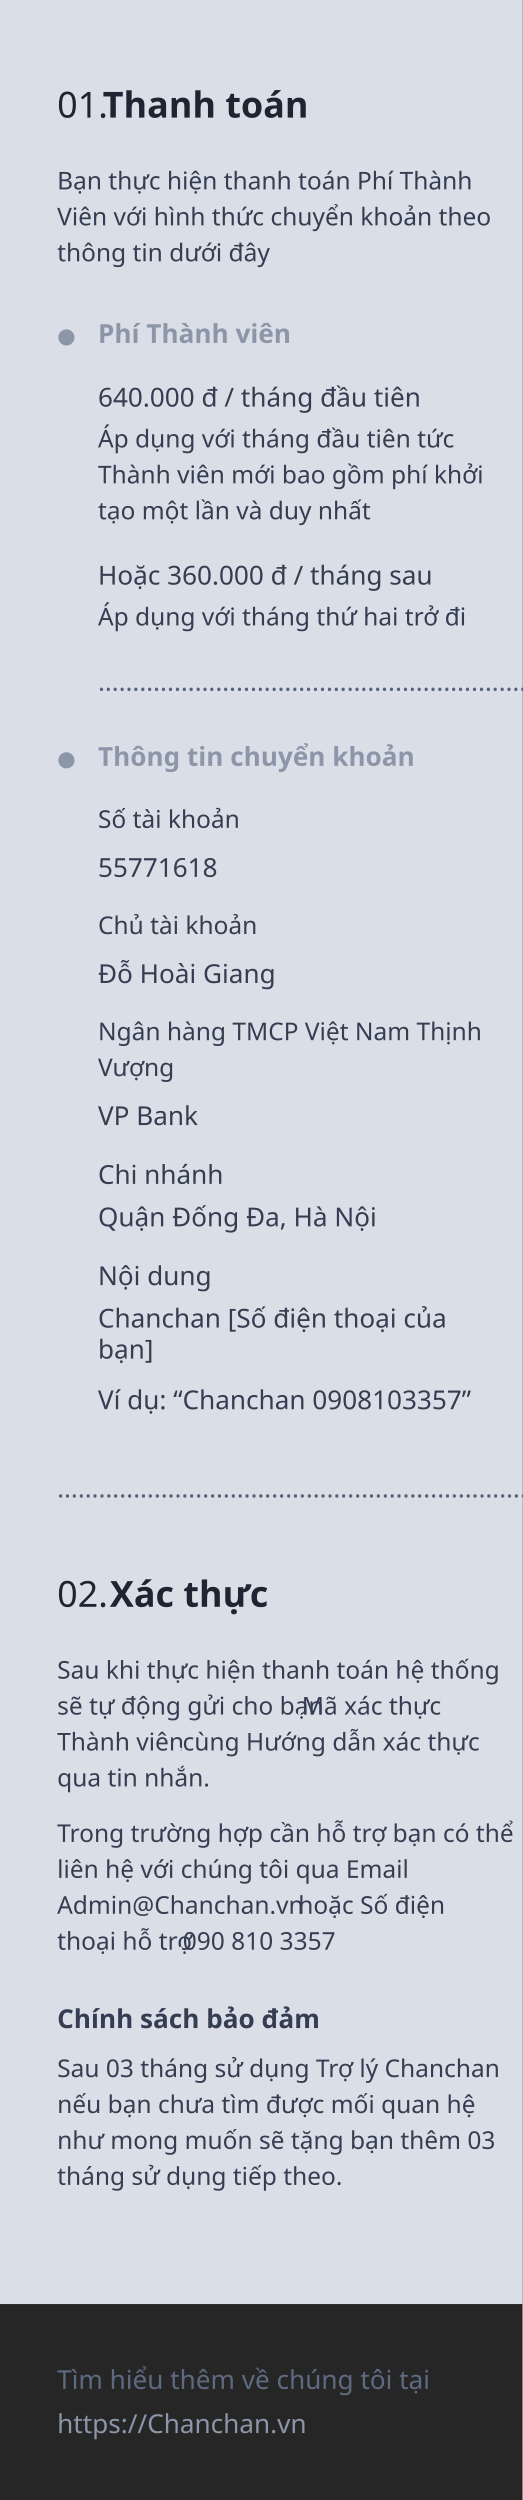
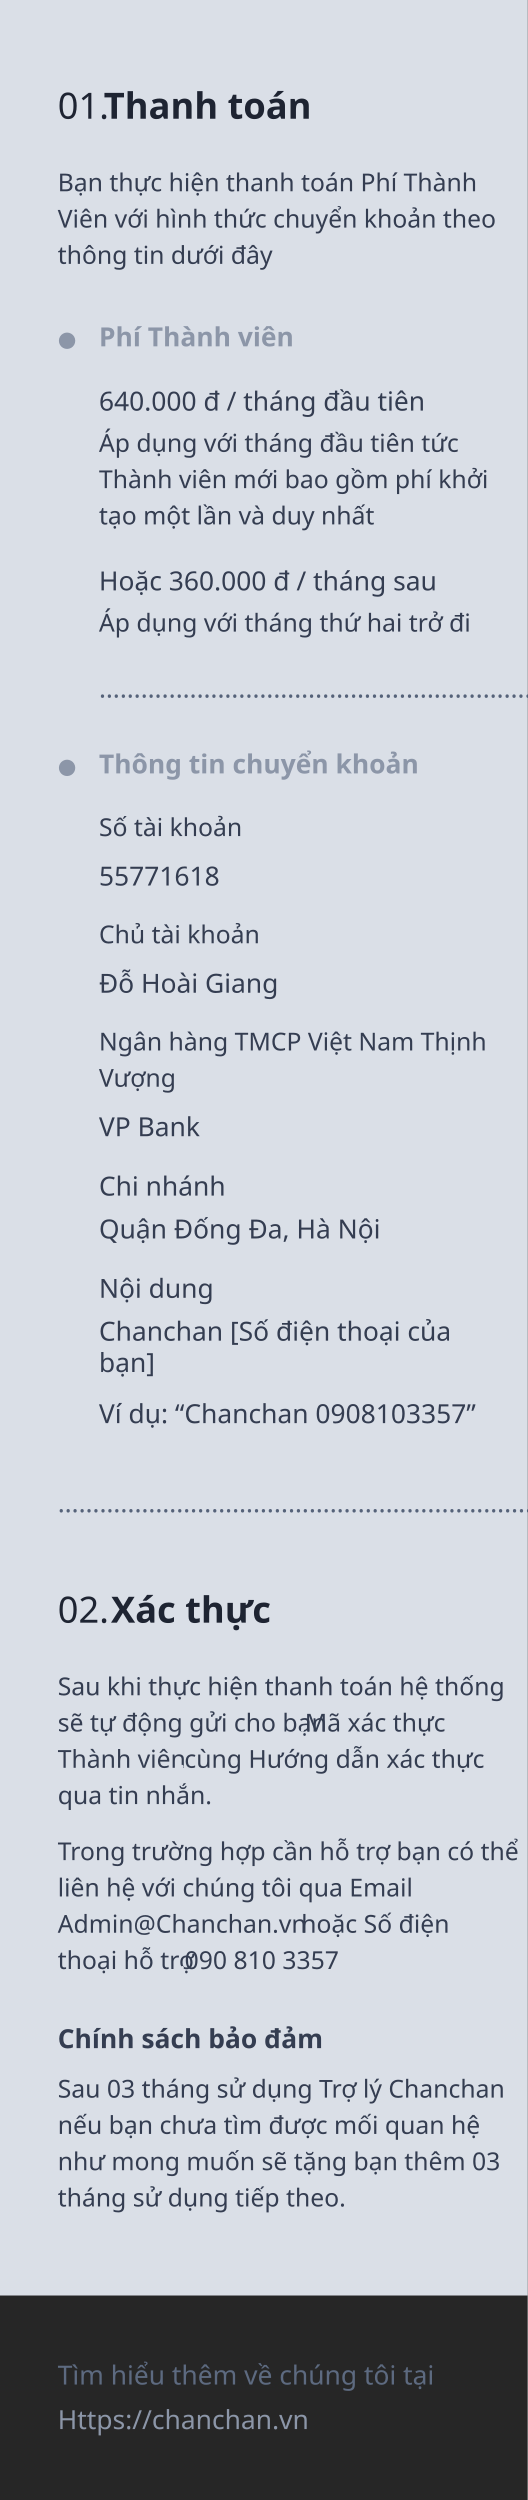
- <svg xmlns="http://www.w3.org/2000/svg" width="320px" height="1531px" viewBox="0 0 320 1531" version="1.1">
+ <svg xmlns="http://www.w3.org/2000/svg" width="320px" height="1516px" viewBox="0 0 320 1516" version="1.1">
  <g id="2" stroke="none" stroke-width="1" fill="none" fill-rule="evenodd">
-     <rect fill="#000000" opacity="0.85" x="0" y="0" width="320" height="1531" />
-     <rect id="Rectangle" fill="#DADFE7" x="0" y="0" width="320" height="1411" />
+     <rect fill="#000000" opacity="0.85" x="0" y="0" width="320" height="1516" />
+     <rect id="Rectangle" fill="#DADFE7" x="0" y="0" width="320" height="1392" />
    <text id="01.-Thanh-toán" font-family="SFCompactDisplay-Ultralight, SF Compact Display" font-size="22" font-weight="200" fill="#1E2432">
      <tspan x="35" y="72">01. </tspan>
      <tspan x="62.897" y="72" font-family="SFCompactDisplay-Heavy, SF Compact Display" font-weight="600">Thanh toán</tspan>
    </text>
    <text id="Bạn-thực-hiện-thanh" font-family="SFCompactDisplay-Light, SF Compact Display" font-size="15" font-weight="300" line-spacing="22" fill="#343D51">
      <tspan x="35" y="116">Bạn thực hiện thanh toán Phí Thành </tspan>
      <tspan x="35" y="138">Viên với hình thức chuyển khoản theo </tspan>
      <tspan x="35" y="160">thông tin dưới đây</tspan>
    </text>
    <text id="Áp-dụng-với-tháng-th" font-family="SFCompactDisplay-Light, SF Compact Display" font-size="15" font-weight="300" line-spacing="22" fill="#343D51">
      <tspan x="60" y="383">Áp dụng với tháng thứ hai trở đi</tspan>
    </text>
    <text id="Hoặc-360.000-đ-/-thá" font-family="SFCompactDisplay-Semibold, SF Compact Display" font-size="16" font-weight="500" fill="#343D51">
      <tspan x="60" y="358">Hoặc 360.000 đ / tháng sau</tspan>
    </text>
    <text id="Áp-dụng-với-tháng-đầ" font-family="SFCompactDisplay-Light, SF Compact Display" font-size="15" font-weight="300" line-spacing="22" fill="#343D51">
      <tspan x="60" y="274">Áp dụng với tháng đầu tiên tức </tspan>
      <tspan x="60" y="296">Thành viên mới bao gồm phí khởi </tspan>
      <tspan x="60" y="318">tạo một lần và duy nhất</tspan>
    </text>
    <g id="Group" transform="translate(60, 558)" fill="#343D51">
      <text id="Chủ-tài-khoản" font-family="SFCompactDisplay-Light, SF Compact Display" font-size="15" font-weight="300" line-spacing="22">
        <tspan x="0" y="14">Chủ tài khoản</tspan>
      </text>
      <text id="Đỗ-Hoài-Giang" font-family="SFCompactDisplay-Semibold, SF Compact Display" font-size="16" font-weight="500">
        <tspan x="0" y="44">Đỗ Hoài Giang</tspan>
      </text>
    </g>
    <g id="Group" transform="translate(60, 493)" fill="#343D51">
      <text id="Số-tài-khoản" font-family="SFCompactDisplay-Light, SF Compact Display" font-size="15" font-weight="300" line-spacing="22">
        <tspan x="0" y="14">Số tài khoản</tspan>
      </text>
      <text id="55771618" font-family="SFCompactDisplay-Semibold, SF Compact Display" font-size="16" font-weight="500">
        <tspan x="0" y="44">55771618</tspan>
      </text>
    </g>
    <text id="Ngân-hàng-TMCP-Việt" font-family="SFCompactDisplay-Light, SF Compact Display" font-size="15" font-weight="300" line-spacing="22" fill="#343D51">
      <tspan x="60" y="637">Ngân hàng TMCP Việt Nam Thịnh </tspan>
      <tspan x="60" y="659">Vượng</tspan>
    </text>
    <text id="VP-Bank" font-family="SFCompactDisplay-Semibold, SF Compact Display" font-size="16" font-weight="500" fill="#343D51">
      <tspan x="60" y="689">VP Bank </tspan>
    </text>
    <g id="Group-2" transform="translate(60, 710)" fill="#343D51" font-size="16">
      <text id="Quận-Đống-Đa,-Hà-Nội" font-family="SFCompactDisplay-Semibold, SF Compact Display" font-weight="500">
        <tspan x="0" y="41">Quận Đống Đa, Hà Nội</tspan>
      </text>
      <text id="Chi-nhánh" font-family="SFCompactDisplay-Light, SF Compact Display" font-weight="300">
        <tspan x="0" y="15">Chi nhánh</tspan>
      </text>
    </g>
    <g id="Group-2" transform="translate(60, 772)" fill="#343D51" font-size="16">
      <text id="Chanchan-[Số-điện-th" font-family="SFCompactDisplay-Semibold, SF Compact Display" font-weight="500">
        <tspan x="0" y="41">Chanchan [Số điện thoại của </tspan>
        <tspan x="0" y="60">bạn]</tspan>
      </text>
      <text id="Nội-dung" font-family="SFCompactDisplay-Light, SF Compact Display" font-weight="300">
        <tspan x="0" y="15">Nội dung</tspan>
      </text>
      <text id="Ví-dụ:-“Chanchan-090" font-family="SFCompactDisplay-Light, SF Compact Display" font-weight="300">
        <tspan x="0" y="91">Ví dụ: “Chanchan 0908103357”</tspan>
      </text>
    </g>
    <text id="………..………..………..……….." font-family="SFCompactDisplay-Ultralight, SF Compact Display" font-size="16" font-weight="200" fill="#556279">
      <tspan x="35" y="917">………..………..………..………..………..………………</tspan>
    </text>
    <g id="Group-3" transform="translate(35, 963)">
      <text id="02.-Xác-thực" font-family="SFCompactDisplay-Ultralight, SF Compact Display" font-size="22" font-weight="200" fill="#1E2432">
        <tspan x="0" y="21">02. </tspan>
        <tspan x="32.302" y="21" font-family="SFCompactDisplay-Heavy, SF Compact Display" font-weight="600">Xác thực</tspan>
      </text>
      <text id="Sau-khi-thực-hiện-th" font-family="SFCompactDisplay-Light, SF Compact Display" font-size="15" font-weight="300" line-spacing="22">
        <tspan x="0" y="65" fill="#343D51">Sau khi thực hiện thanh toán hệ thống </tspan>
        <tspan x="0" y="87" fill="#343D51">sẽ tự động gửi cho bạn</tspan>
        <tspan x="146.396" y="87" fill="#DADFE7">.</tspan>
        <tspan x="149.788" y="87" font-family="SFCompactDisplay-Semibold, SF Compact Display" font-weight="500" fill="#343D51">Mã xác thực </tspan>
        <tspan x="0" y="109" font-family="SFCompactDisplay-Semibold, SF Compact Display" font-weight="500" fill="#343D51">Thành viên</tspan>
        <tspan x="73.389" y="109" fill="#DADFE7">.</tspan>
        <tspan x="76.78" y="109" fill="#343D51">cùng Hướng dẫn xác thực </tspan>
        <tspan x="0" y="131" fill="#343D51">qua tin nhắn.</tspan>
      </text>
      <text id="Trong-trường-hợp-cần" font-family="SFCompactDisplay-Light, SF Compact Display" font-size="15" font-weight="300" line-spacing="22">
        <tspan x="0" y="165" fill="#343D51">Trong trường hợp cần hỗ trợ bạn có thể </tspan>
        <tspan x="0" y="187" fill="#343D51">liên hệ với chúng tôi qua Email </tspan>
        <tspan x="0" y="209" font-family="SFCompactDisplay-Semibold, SF Compact Display" font-weight="500" fill="#343D51">Admin@Chanchan.vn</tspan>
        <tspan x="144.243" y="209" fill="#DADFE7">.</tspan>
        <tspan x="147.634" y="209" fill="#343D51">hoặc Số điện </tspan>
        <tspan x="0" y="231" fill="#343D51">thoại hỗ trợ</tspan>
        <tspan x="73.542" y="231" fill="#DADFE7">.</tspan>
        <tspan x="76.934" y="231" font-family="SFCompactDisplay-Semibold, SF Compact Display" font-weight="500" fill="#343D51">090 810 3357</tspan>
      </text>
    </g>
-     <g id="Group-6" transform="translate(35, 1448)" font-size="16">
-       <text id="https://Chanchan.vn" font-family="SFCompactDisplay-Semibold, SF Compact Display" font-weight="500" fill="#8C96A8">
-         <tspan x="0" y="42">https://Chanchan.vn</tspan>
+     <g id="Group-6" transform="translate(35, 1431)" font-size="16">
+       <text id="Https://chanchan.vn" font-family="SFCompactDisplay-Semibold, SF Compact Display" font-weight="500" fill="#8C96A8">
+         <tspan x="0" y="42">Https://chanchan.vn</tspan>
      </text>
      <text id="Tìm-hiểu-thêm-về-chú" font-family="SFCompactDisplay-Light, SF Compact Display" font-weight="300" fill="#5D6A80">
        <tspan x="0" y="15">Tìm hiểu thêm về chúng tôi tại</tspan>
      </text>
    </g>
    <g id="Group-5" transform="translate(35, 1227)" fill="#343D51">
      <text id="Sau-03-tháng-sử-dụng" font-family="SFCompactDisplay-Light, SF Compact Display" font-size="15" font-weight="300" line-spacing="22">
        <tspan x="0" y="45">Sau 03 tháng sử dụng Trợ lý Chanchan </tspan>
        <tspan x="0" y="67">nếu bạn chưa tìm được mối quan hệ </tspan>
        <tspan x="0" y="89">như mong muốn sẽ tặng bạn thêm 03 </tspan>
        <tspan x="0" y="111">tháng sử dụng tiếp theo.</tspan>
      </text>
      <text id="Chính-sách-bảo-đảm" font-family="SFCompactDisplay-Heavy, SF Compact Display" font-size="16" font-weight="600">
        <tspan x="0" y="15">Chính sách bảo đảm</tspan>
      </text>
    </g>
    <text id="Thông-tin-chuyển-kho" font-family="SFCompactDisplay-Heavy, SF Compact Display" font-size="16" font-weight="600" fill="#8C96A8">
      <tspan x="60" y="469">Thông tin chuyển khoản</tspan>
    </text>
    <text id="●" font-family="SFCompactDisplay-Light, SF Compact Display" font-size="13" font-weight="300" fill="#8C96A8">
      <tspan x="35" y="469">●</tspan>
    </text>
    <text id="640.000-đ-/-tháng-đầ" font-family="SFCompactDisplay-Semibold, SF Compact Display" font-size="16" font-weight="500" fill="#343D51">
      <tspan x="60" y="249">640.000 đ / tháng đầu tiên</tspan>
    </text>
    <text id="Phí-Thành-viên" font-family="SFCompactDisplay-Heavy, SF Compact Display" font-size="16" font-weight="600" fill="#8C96A8">
      <tspan x="60" y="210">Phí Thành viên</tspan>
    </text>
    <text id="●" font-family="SFCompactDisplay-Light, SF Compact Display" font-size="13" font-weight="300" fill="#8C96A8">
      <tspan x="35" y="210">●</tspan>
    </text>
    <text id="………..………..………..……….." font-family="SFCompactDisplay-Ultralight, SF Compact Display" font-size="16" font-weight="200" fill="#556279">
      <tspan x="60" y="423">………..………..………..………..………..……….</tspan>
    </text>
  </g>
</svg>
